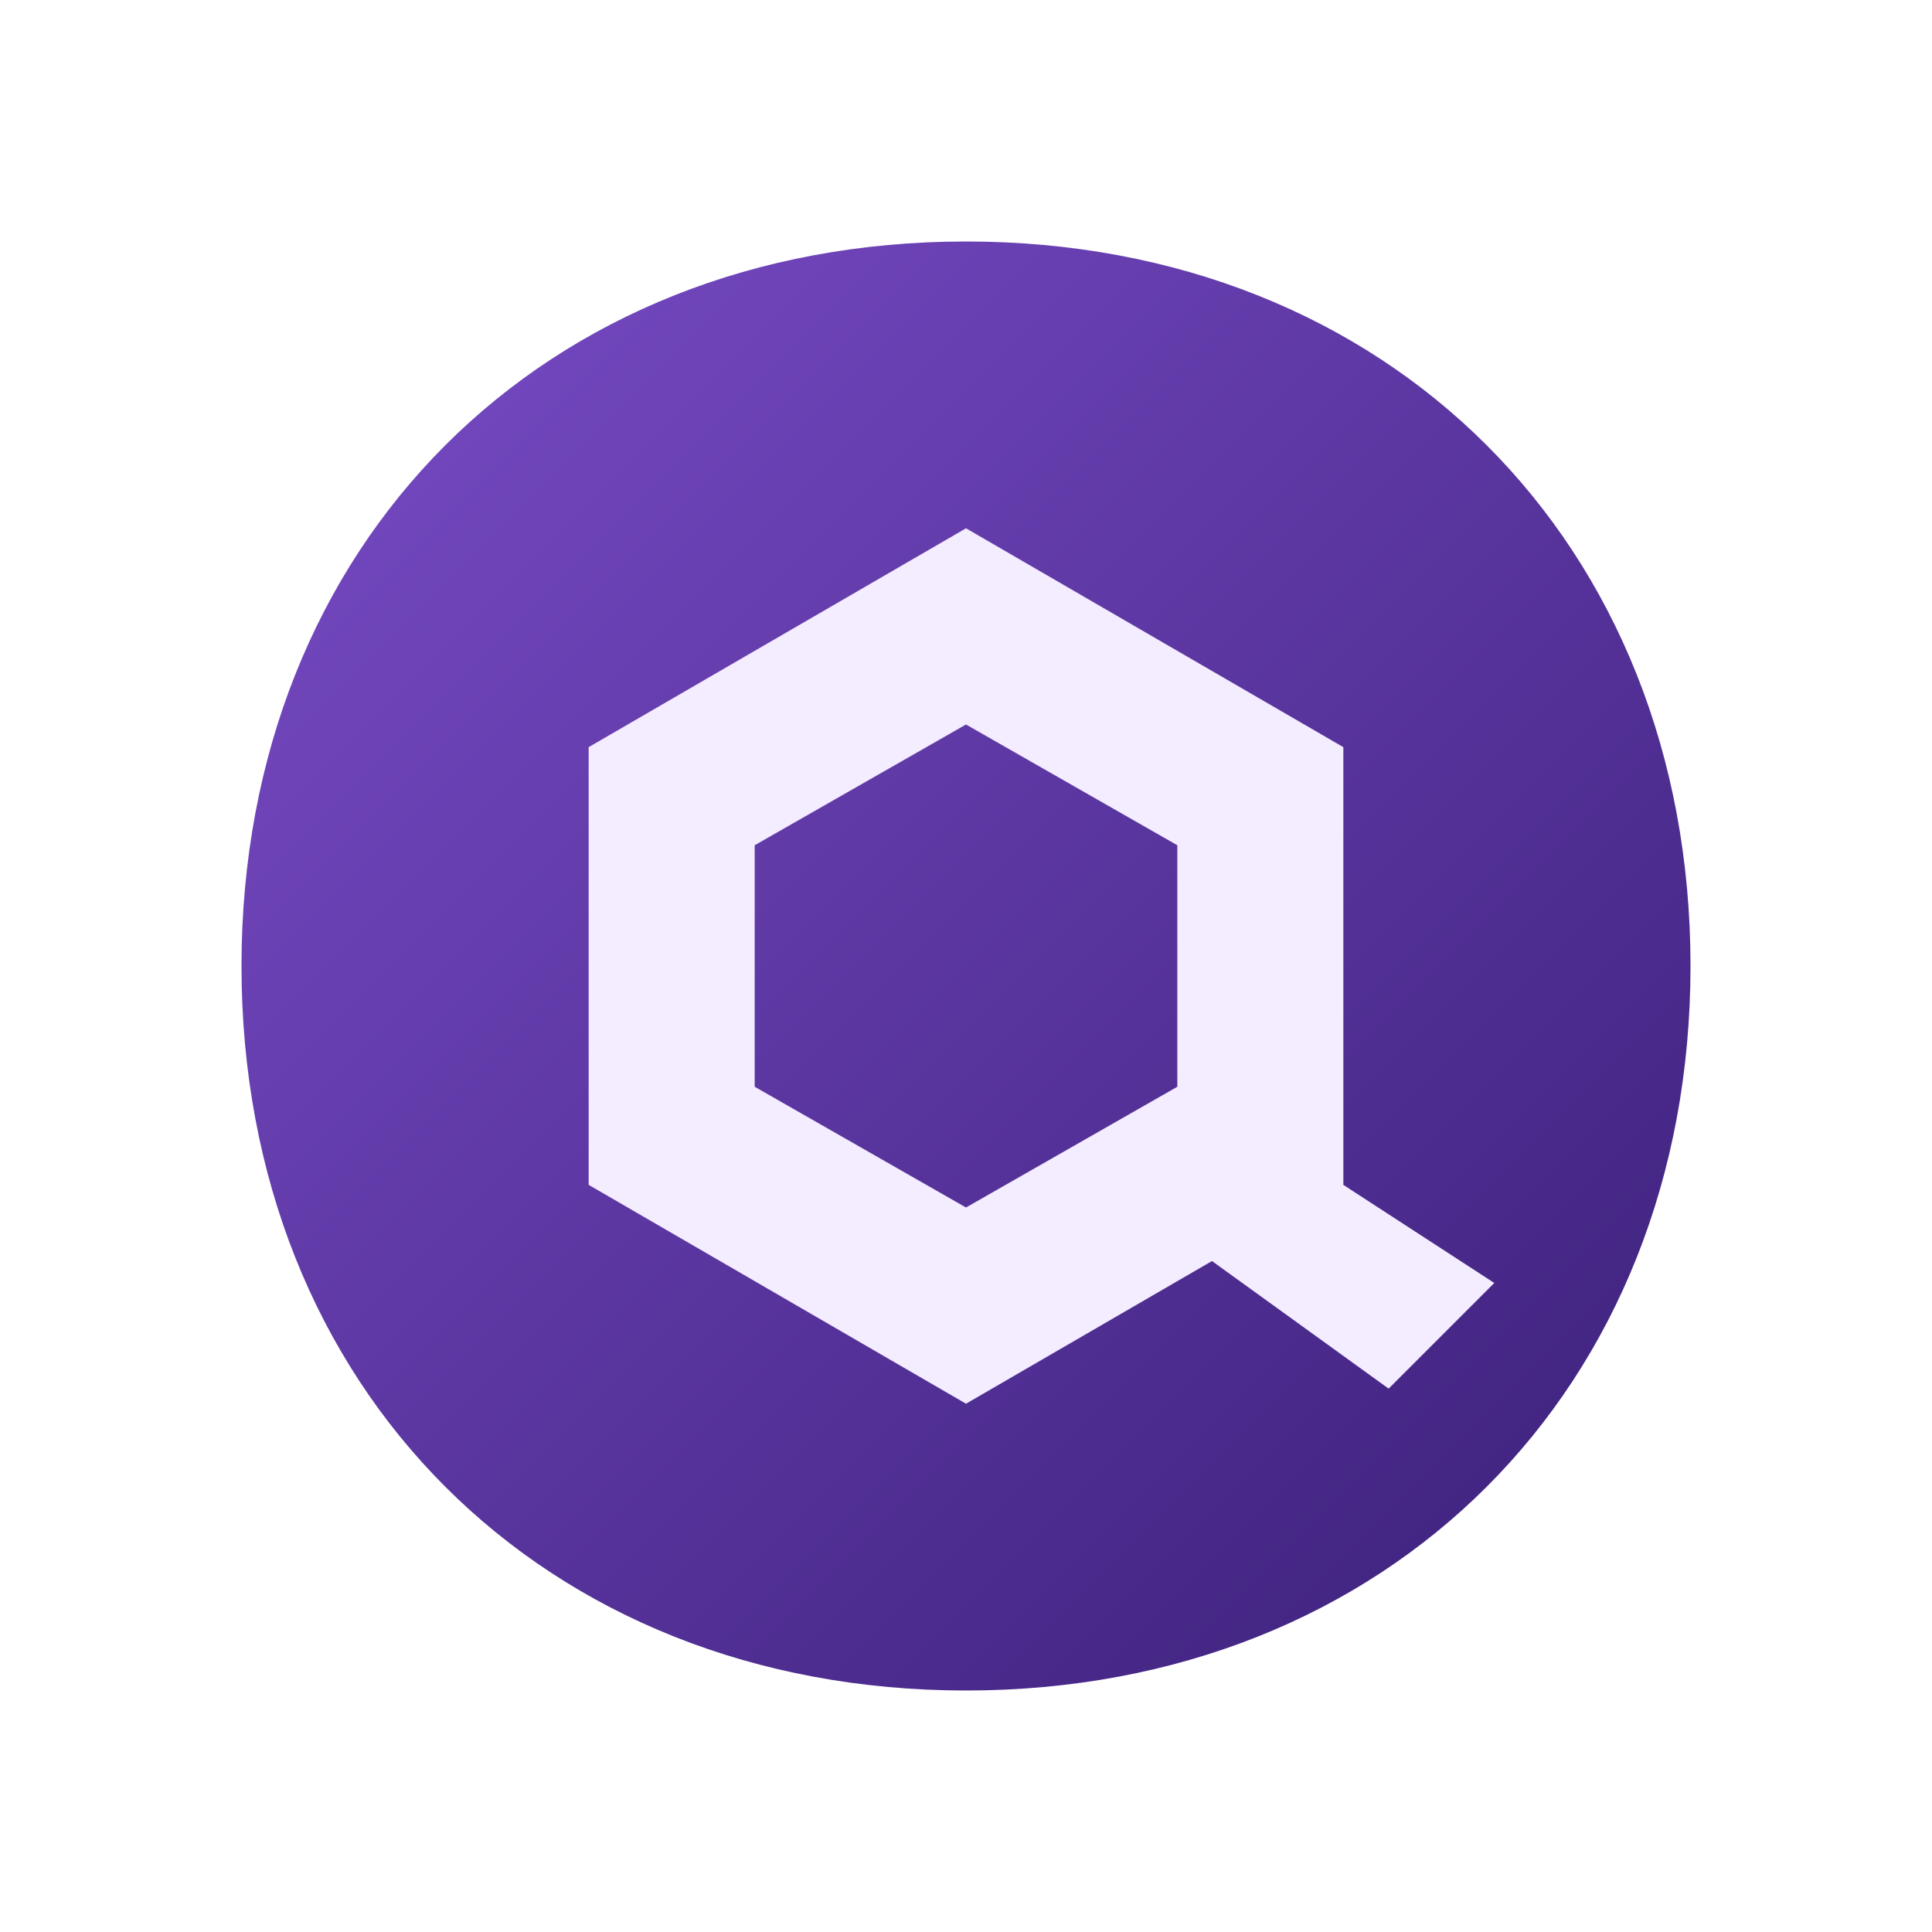
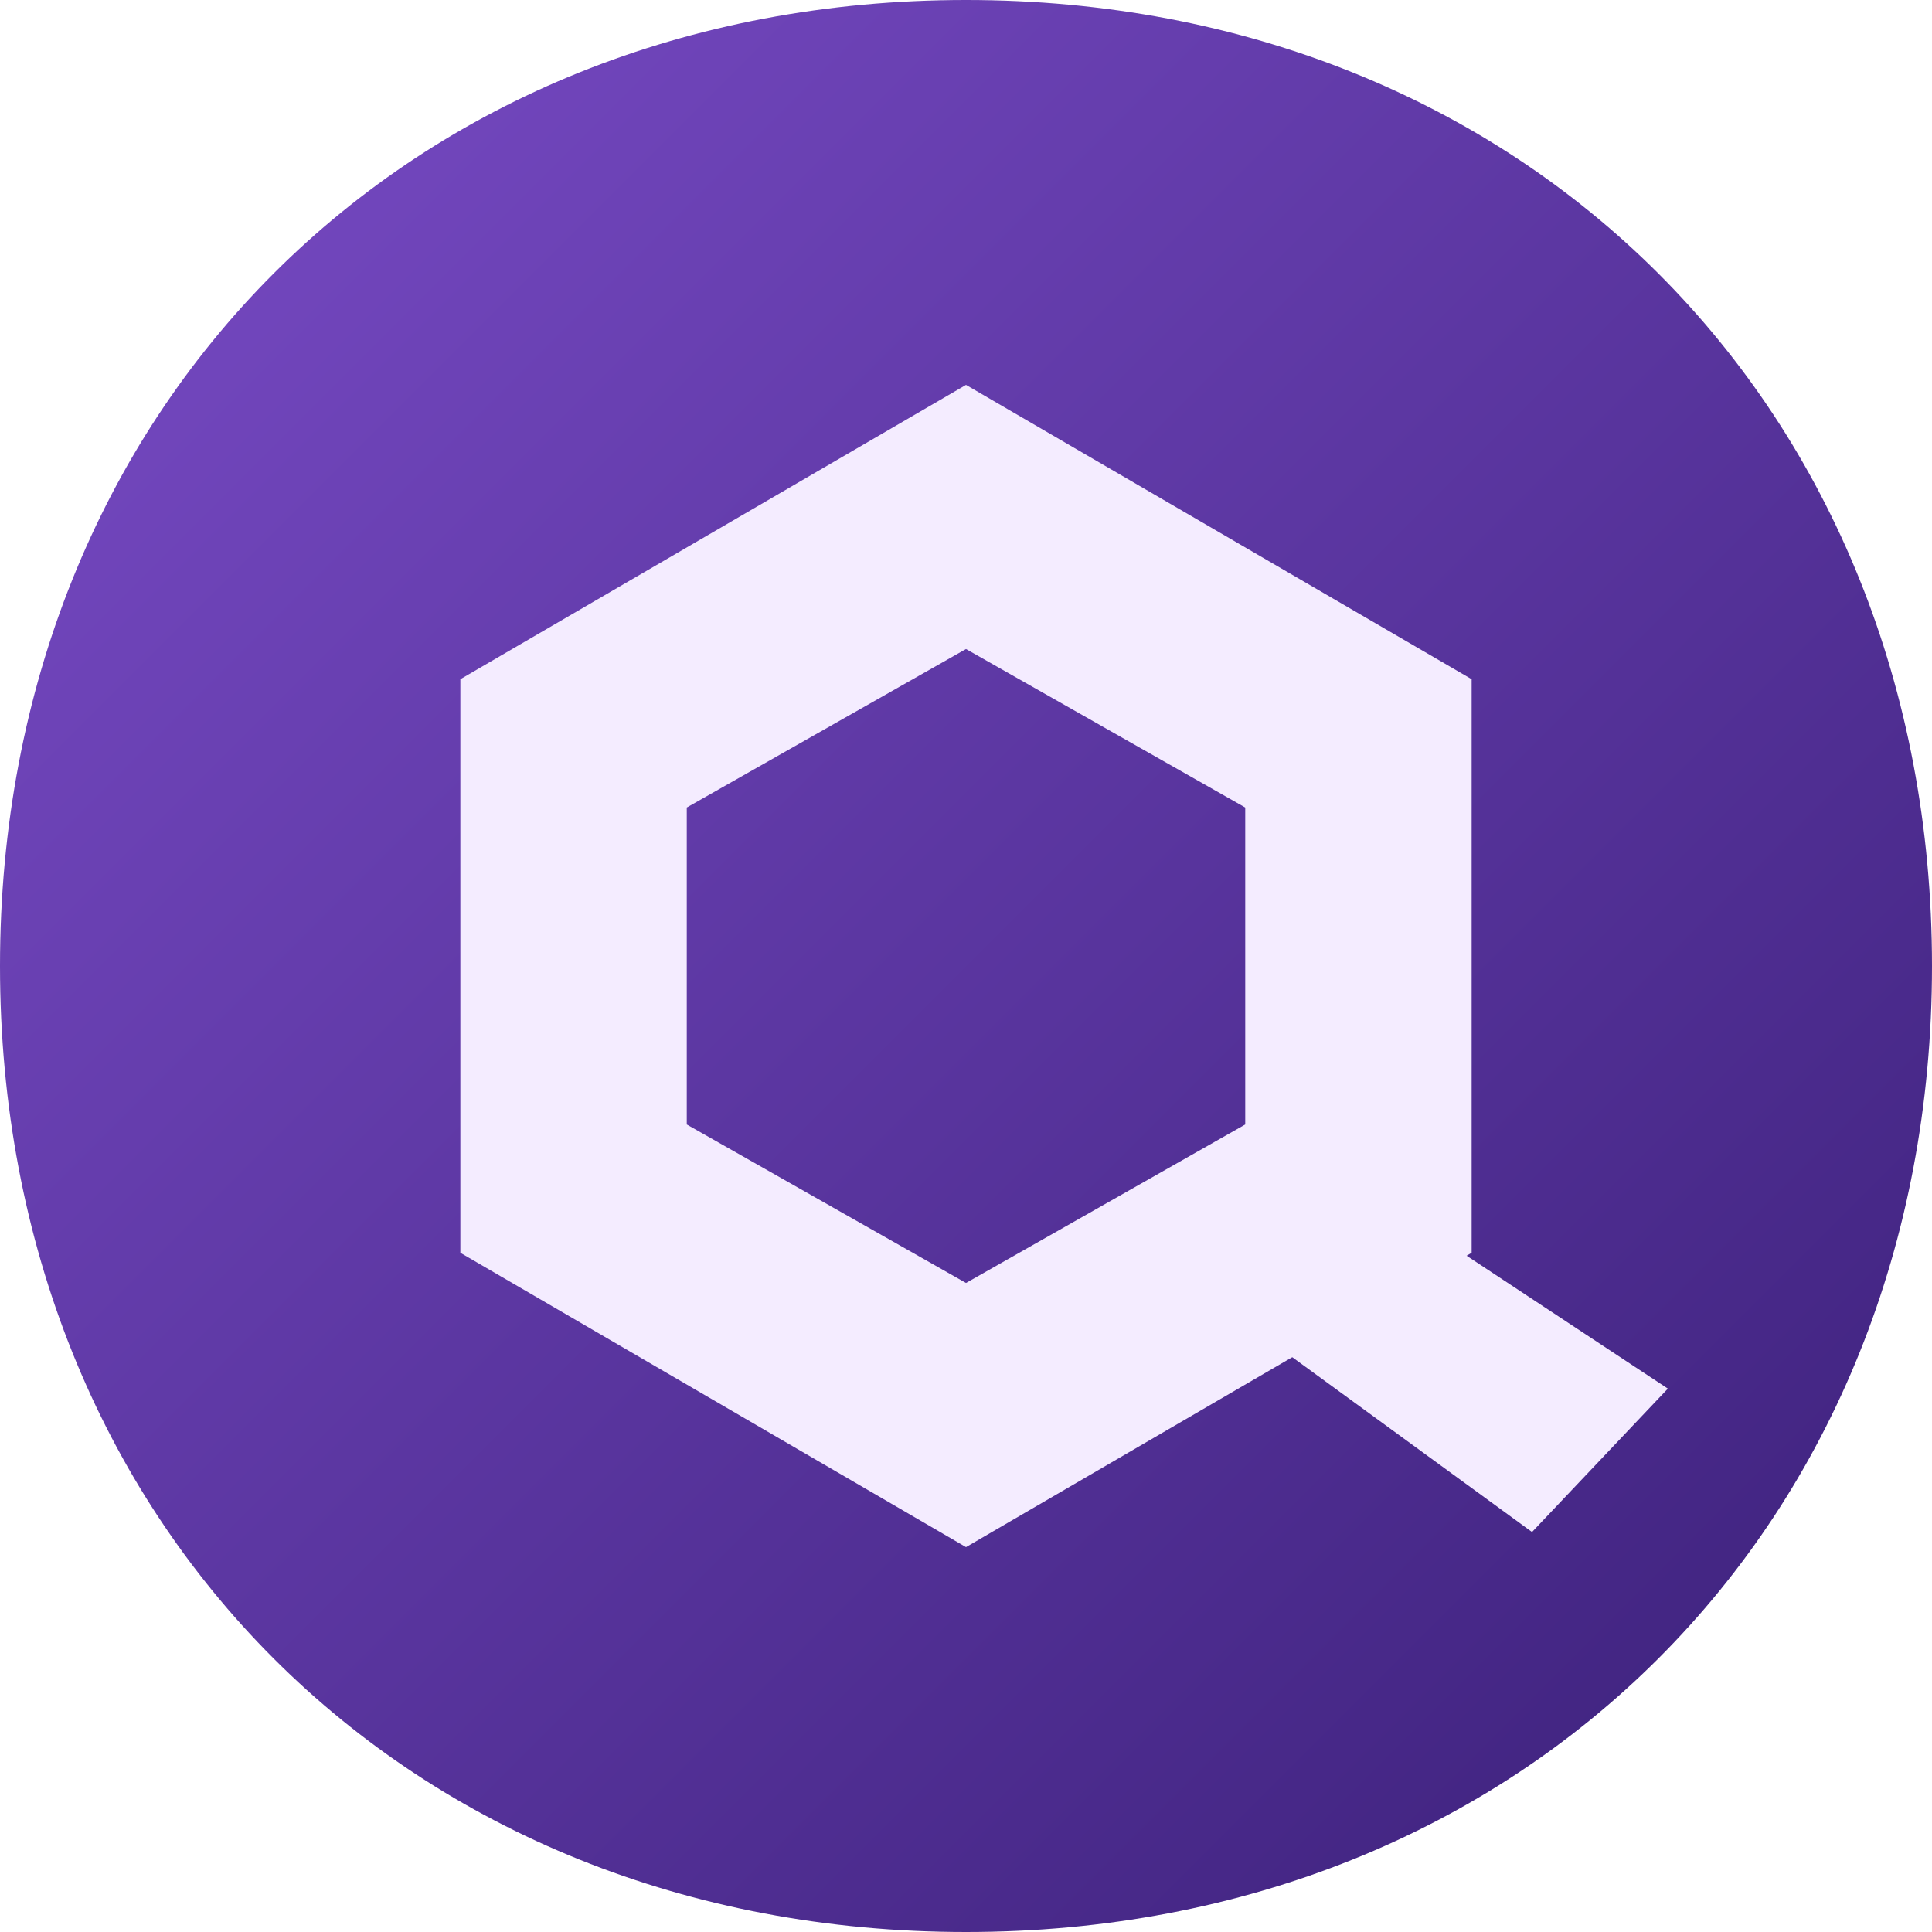
<svg xmlns="http://www.w3.org/2000/svg" viewBox="0 0 256 256" width="256" height="256">
  <defs>
    <linearGradient id="bg" x1="0" y1="0" x2="1" y2="1">
      <stop offset="0%" stop-color="#7a4cc7" />
      <stop offset="100%" stop-color="#3a1f78" />
    </linearGradient>
  </defs>
-   <path d="     M 128 32     C 184 32, 224 72, 224 128     C 224 184, 184 224, 128 224     C 72 224, 32 184, 32 128     C 32 72, 72 32, 128 32     Z" fill="url(#bg)" />
+   <path d="     M 128 0     C 202 0, 256 54, 256 128     C 256 202, 202 256, 128 256     C 54 256, 0 202, 0 128     C 0 54, 54 0, 128 0     Z" fill="url(#bg)" />
  <g transform="translate(128 128)">
-     <path d="       M 0 -58 L 50 -29 L 50 29 L 0 58 L -50 29 L -50 -29 Z       M 0 -32 L -28 -16 L -28 16 L 0 32 L 28 16 L 28 -16 Z" fill="#f4ecff" fill-rule="evenodd" />
-     <polygon points="20,30 56,56 70,42 30,16" fill="#f4ecff" />
+     <path d="       M 0 -77 L 67 -38 L 67 38 L 0 77 L -67 38 L -67 -38 Z       M 0 -42 L -37 -21 L -37 21 L 0 42 L 37 21 L 37 -21 Z" fill="#f4ecff" fill-rule="evenodd" />
+     <polygon points="27,40 75,75 93,56 40,21" fill="#f4ecff" />
  </g>
</svg>
